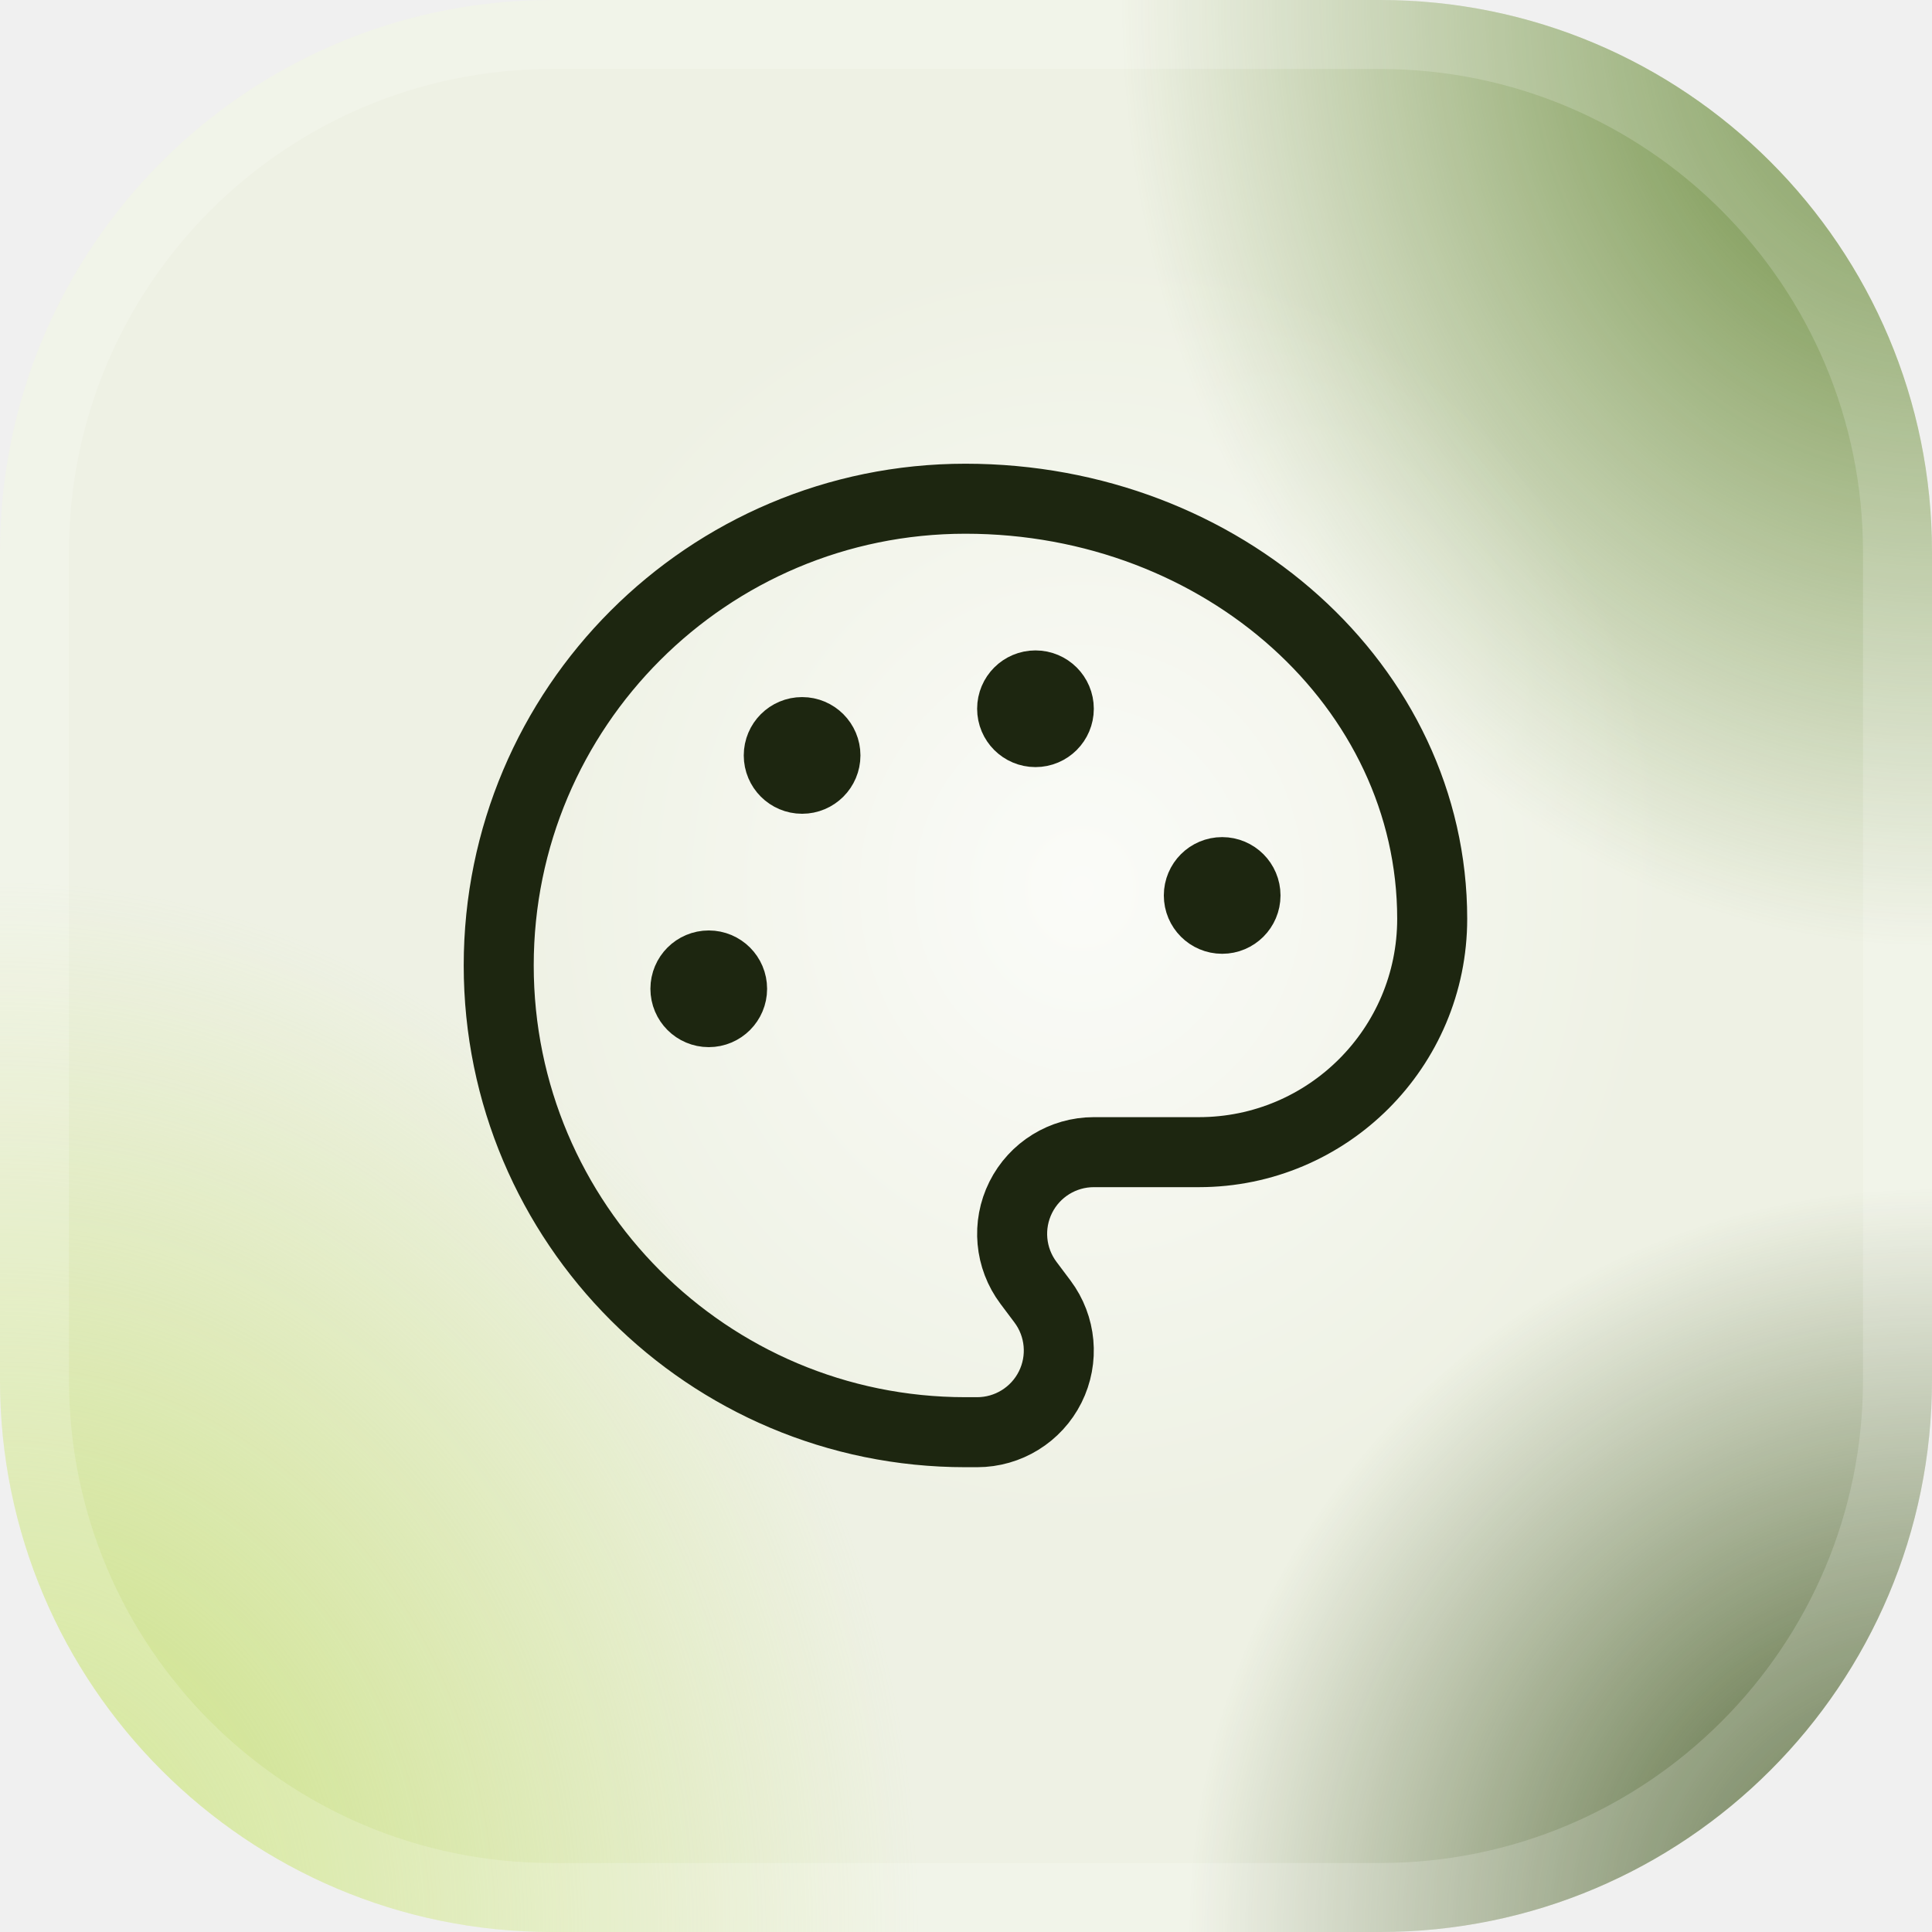
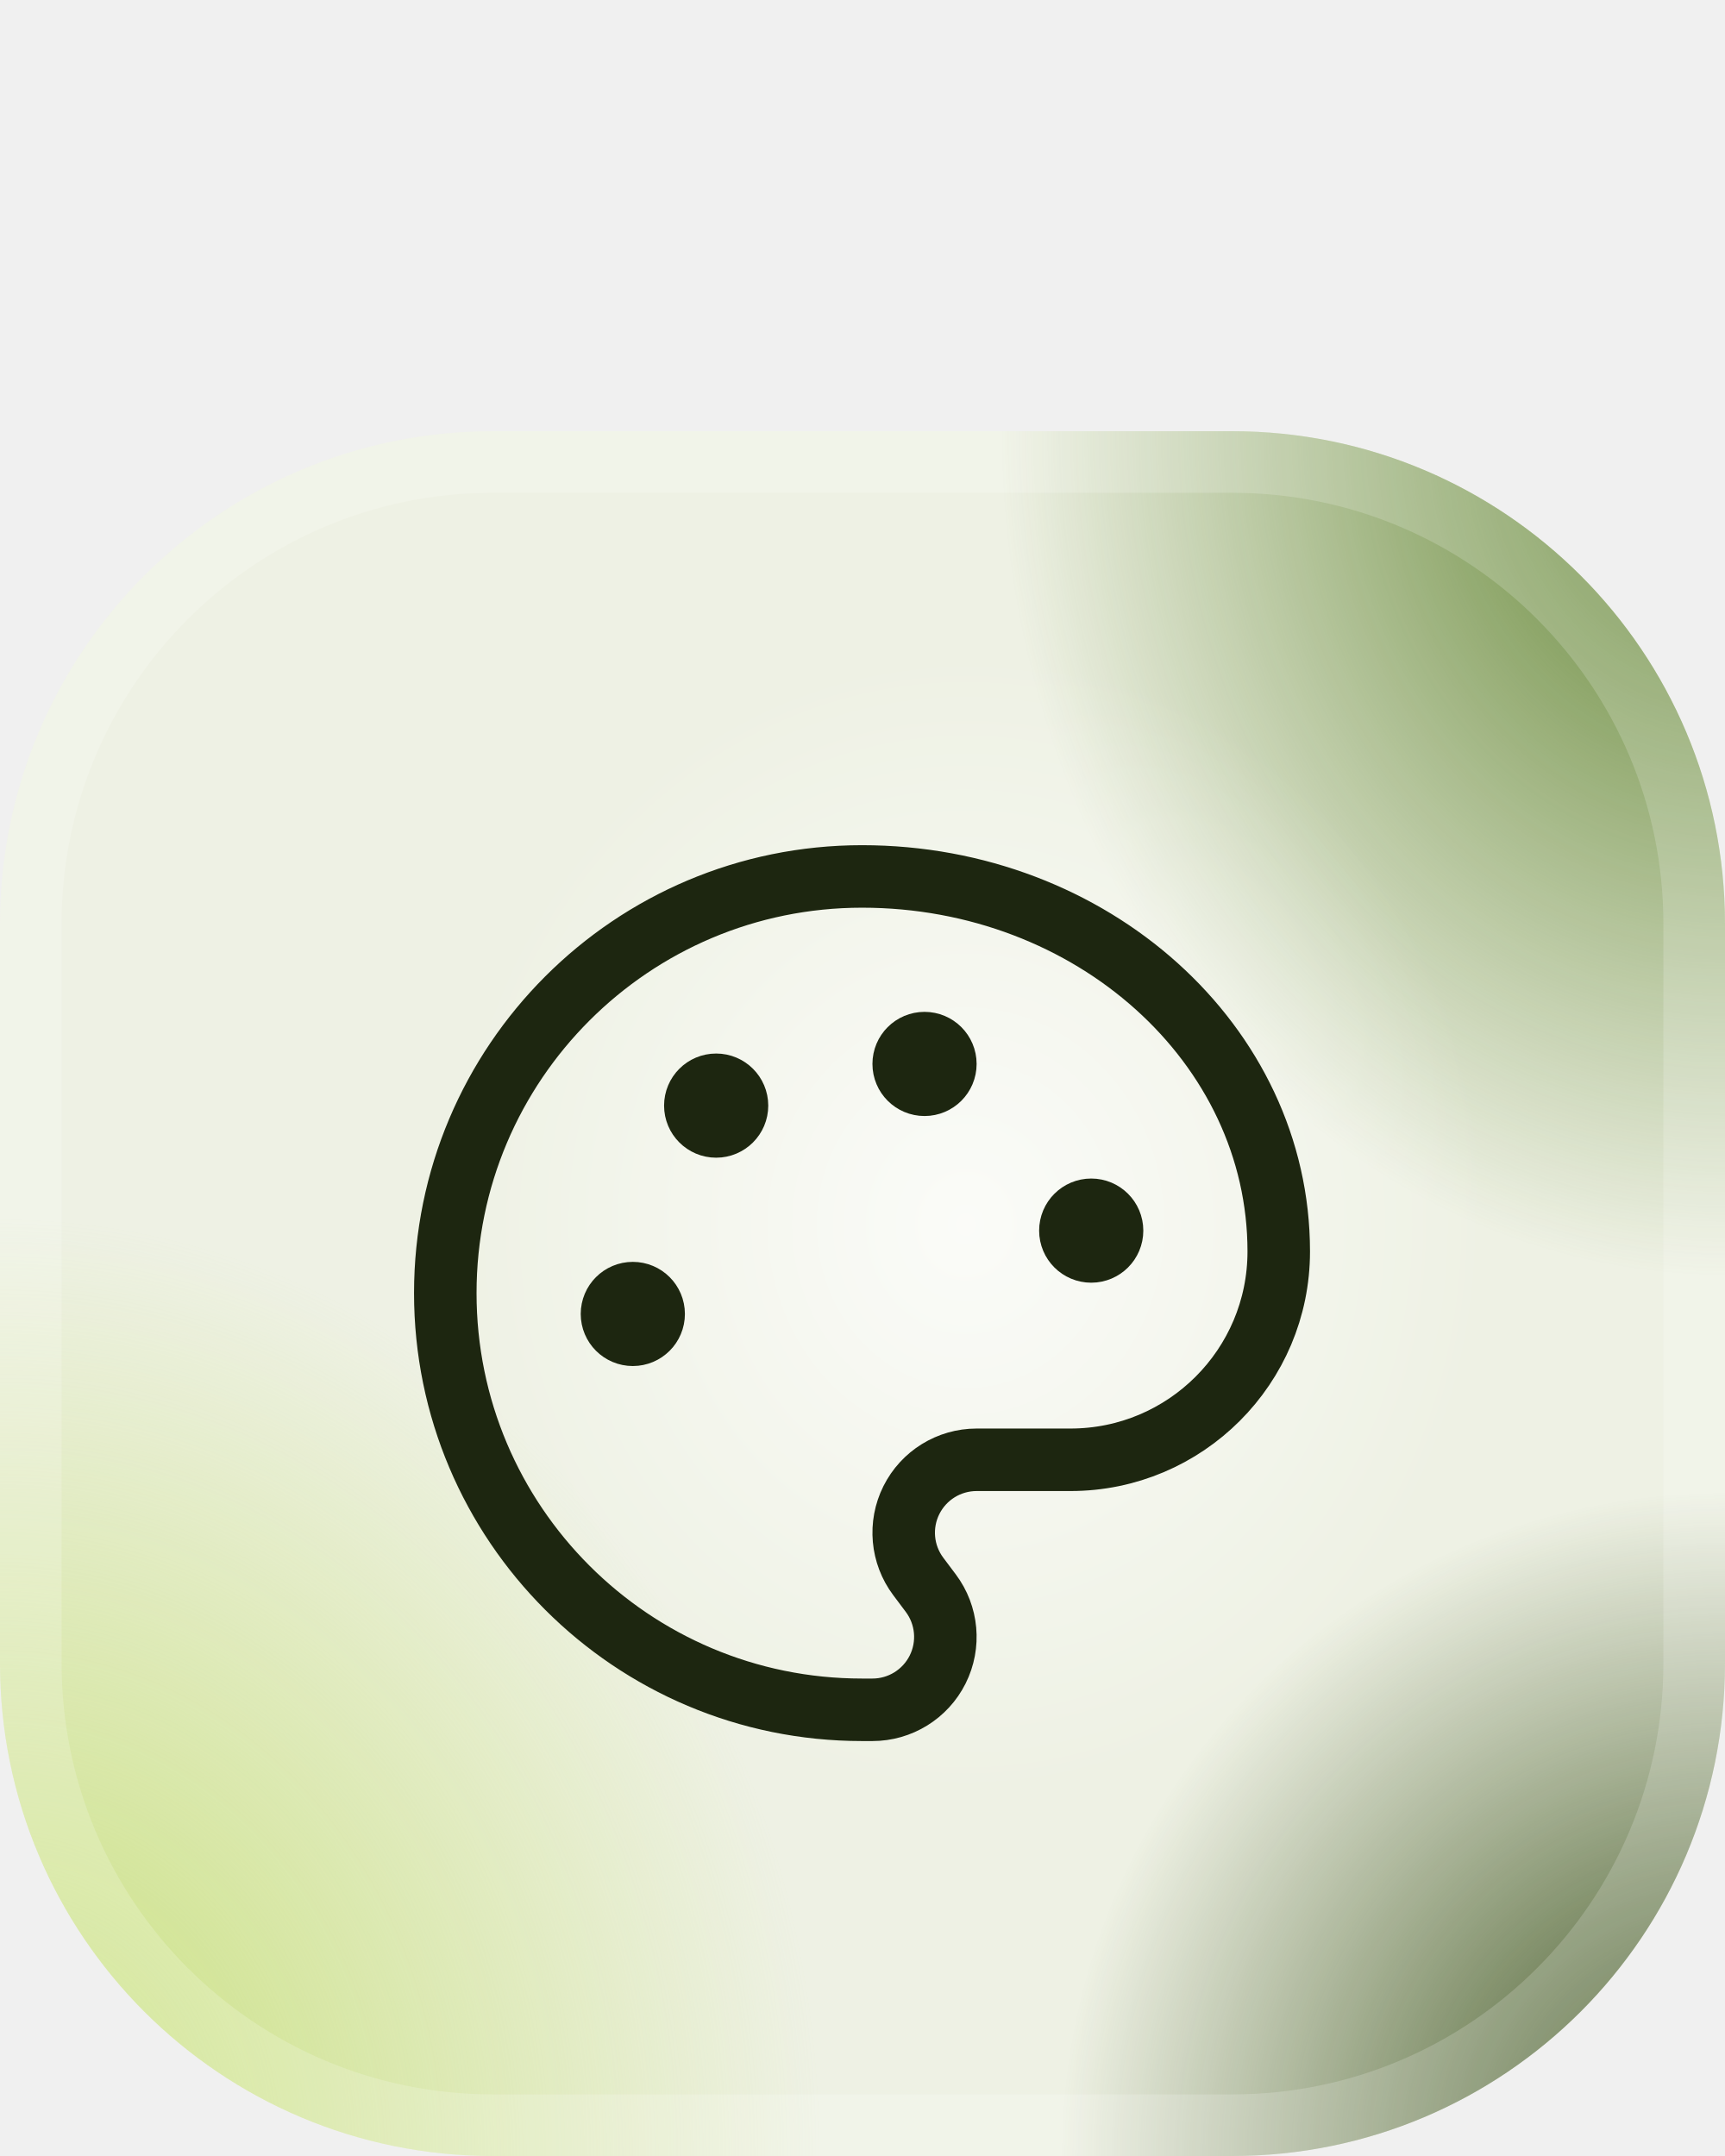
- <svg xmlns="http://www.w3.org/2000/svg" width="28" height="28" viewBox="0 0 28 28">
+ <svg xmlns="http://www.w3.org/2000/svg" width="28" height="35" viewBox="0 -7 28 35">
  <defs>
    <radialGradient id="w" gradientUnits="userSpaceOnUse" cx="15.68" cy="12.88" r="11.76" gradientTransform="translate(15.68 12.88) scale(1 1.0952) translate(-15.68 -12.88)">
      <stop offset="0" stop-color="#fff" stop-opacity="0.75" />
      <stop offset="0.72" stop-color="#fff" stop-opacity="0" />
    </radialGradient>
    <radialGradient id="l" gradientUnits="userSpaceOnUse" cx="0" cy="28" r="19.6" gradientTransform="translate(0 28) scale(1 1.1429) translate(0 -28)">
      <stop offset="0" stop-color="#c8e07a" stop-opacity="1" />
      <stop offset="0.68" stop-color="#c8e07a" stop-opacity="0" />
    </radialGradient>
    <radialGradient id="d" gradientUnits="userSpaceOnUse" cx="28" cy="0" r="16.8" gradientTransform="translate(28 0) scale(1 1.1667) translate(-28 0)">
      <stop offset="0" stop-color="#5b7f2a" stop-opacity="1" />
      <stop offset="0.7" stop-color="#5b7f2a" stop-opacity="0" />
    </radialGradient>
    <radialGradient id="m" gradientUnits="userSpaceOnUse" cx="28" cy="28" r="15.4" gradientTransform="translate(28 28) scale(1 1) translate(-28 -28)">
      <stop offset="0" stop-color="rgb(53,76,22)" stop-opacity="1" />
      <stop offset="0.7" stop-color="rgb(53,76,22)" stop-opacity="0" />
    </radialGradient>
    <clipPath id="c">
      <rect width="28" height="28" rx="8" />
    </clipPath>
  </defs>
  <g clip-path="url(#c)">
    <rect width="28" height="28" fill="#eef1e4" />
    <rect width="28" height="28" fill="url(#m)" />
    <rect width="28" height="28" fill="url(#d)" />
    <rect width="28" height="28" fill="url(#l)" />
    <rect width="28" height="28" fill="url(#w)" />
  </g>
  <rect x=".5" y=".5" width="27" height="27" rx="7.5" fill="none" stroke="#fff" stroke-opacity=".18" />
  <g transform="translate(5.875 5.875) scale(0.676432)" fill="none" stroke="#1d2610" color="#1d2610" stroke-width="1.5" stroke-linecap="round" stroke-linejoin="round">
    <path d="M12 22a1 1 0 0 1 0-20 10 9 0 0 1 10 9 5 5 0 0 1-5 5h-2.25a1.75 1.75 0 0 0-1.4 2.8l.3.4a1.75 1.75 0 0 1-1.4 2.8z" />
    <circle cx="13.5" cy="6.5" r=".5" fill="currentColor" />
    <circle cx="17.5" cy="10.5" r=".5" fill="currentColor" />
    <circle cx="6.5" cy="12.5" r=".5" fill="currentColor" />
    <circle cx="8.5" cy="7.5" r=".5" fill="currentColor" />
  </g>
</svg>
